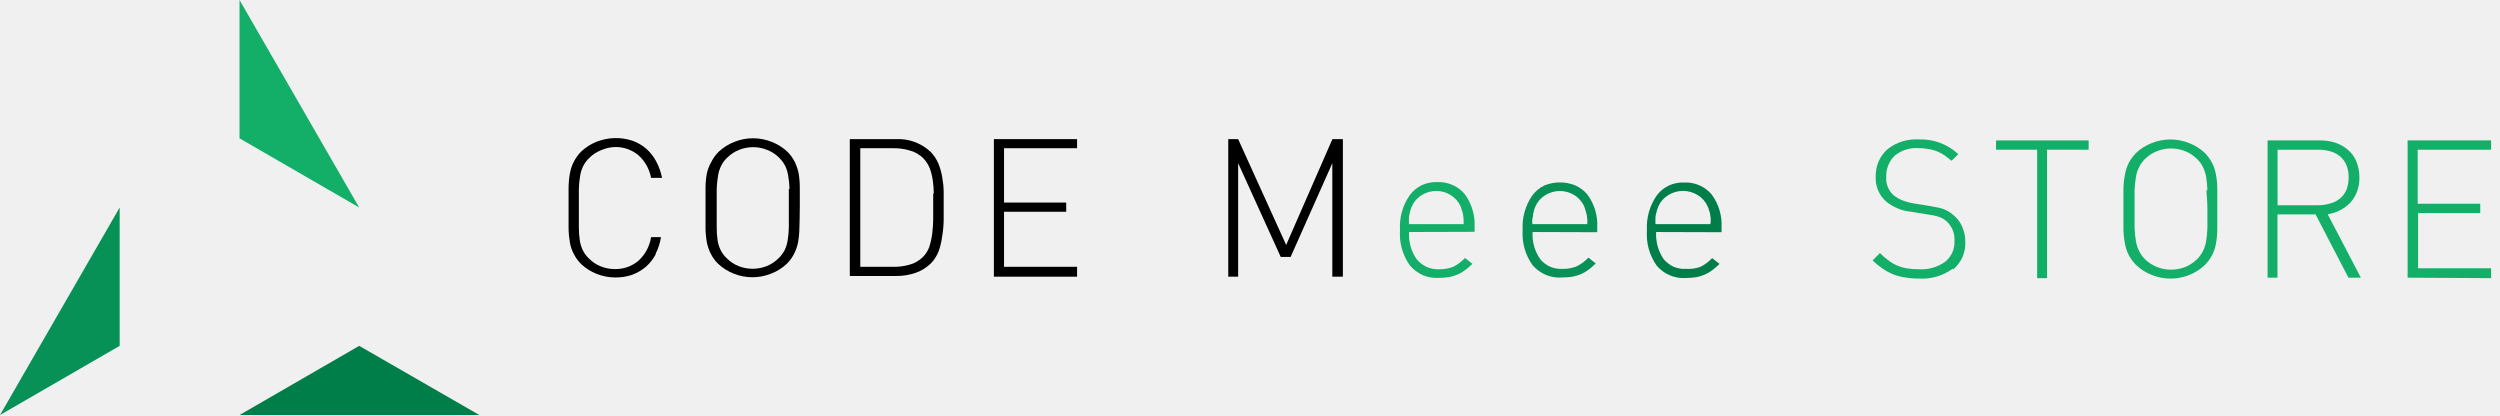
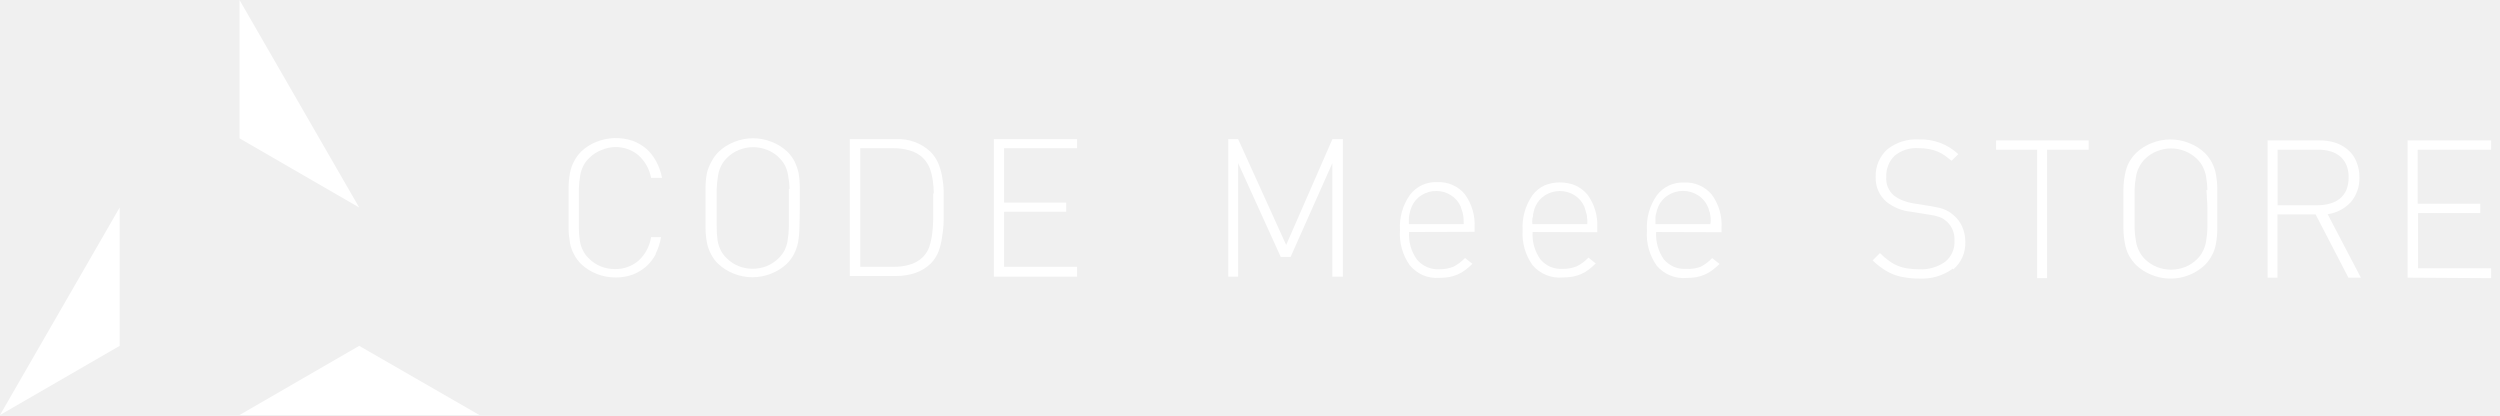
<svg xmlns="http://www.w3.org/2000/svg" height="42" viewBox="0 0 253 42" width="253">
  <g>
    <style>
      .base { fill: #111111; }
      .black { fill: #000000; }
      .first { fill: #13AE67; }
      .second { fill: #079156; }
      .third { fill: #007E49; }
-       @media (prefers-color-scheme: dark) { html[data-color-mode="auto"] path { fill: #ffffff; } }
-       html[data-color-mode="dark"] path { fill: #ffffff; }
+       @media (prefers-color-scheme: dark) { html[data-color-mode="auto"] .base, .black, .first, .second, .third { fill: #ffffff; } }
+       html[data-color-mode="dark"] .base, .black, .first, .second, .third { fill: #ffffff; }
    </style>
    <path d="M12.11 21L0 42L12.11 35V21Z" class="second" />
    <path d="M24.24 42H48.51L36.35 35L24.24 42Z" class="third" />
    <path d="M24.24 0L36.35 21L24.24 14V0Z" class="first" />
    <path d="M66.37 25.71C66.118 26.194 65.779 26.628 65.37 26.99C64.964 27.337 64.5 27.611 64 27.8C63.447 27.993 62.865 28.088 62.28 28.08C61.633 28.081 60.991 27.959 60.39 27.72C59.804 27.492 59.267 27.152 58.81 26.72C58.514 26.428 58.267 26.091 58.08 25.72C57.888 25.363 57.753 24.979 57.68 24.58C57.593 24.085 57.546 23.583 57.54 23.08V19C57.547 18.5 57.593 18.002 57.68 17.51C57.834 16.691 58.227 15.936 58.81 15.34C59.267 14.908 59.804 14.568 60.39 14.34C61.545 13.888 62.822 13.852 64 14.24C64.512 14.422 64.987 14.697 65.4 15.05C65.806 15.411 66.144 15.841 66.4 16.32C66.683 16.847 66.885 17.413 67 18H65.89C65.728 17.121 65.282 16.32 64.62 15.72C63.952 15.158 63.102 14.859 62.23 14.88C61.747 14.896 61.272 15.004 60.83 15.2C60.374 15.377 59.961 15.65 59.62 16C59.377 16.225 59.177 16.493 59.03 16.79C58.871 17.104 58.763 17.442 58.71 17.79C58.632 18.239 58.588 18.694 58.58 19.15V23C58.578 23.455 58.611 23.91 58.68 24.36C58.733 24.708 58.841 25.046 59 25.36C59.147 25.657 59.347 25.925 59.59 26.15C59.934 26.5 60.345 26.776 60.8 26.96C61.252 27.14 61.734 27.231 62.22 27.23C63.097 27.251 63.952 26.949 64.62 26.38C65.3 25.753 65.748 24.914 65.89 24H66.89C66.8 24.585 66.618 25.152 66.35 25.68L66.37 25.71Z" class="black" />
    <path d="M80.9 23.05C80.894 23.553 80.847 24.055 80.76 24.55C80.678 24.946 80.543 25.329 80.36 25.69C80.172 26.061 79.926 26.398 79.63 26.69C79.17 27.124 78.63 27.463 78.04 27.69C76.824 28.18 75.466 28.18 74.25 27.69C73.664 27.462 73.127 27.122 72.67 26.69C72.371 26.401 72.124 26.063 71.94 25.69C71.752 25.331 71.617 24.947 71.54 24.55C71.448 24.055 71.401 23.553 71.4 23.05V19C71.401 18.5 71.448 18.001 71.54 17.51C71.638 17.107 71.793 16.719 72 16.36C72.187 15.989 72.433 15.651 72.73 15.36C73.187 14.928 73.724 14.588 74.31 14.36C75.526 13.87 76.884 13.87 78.1 14.36C78.69 14.587 79.23 14.926 79.69 15.36C79.984 15.653 80.23 15.991 80.42 16.36C80.598 16.73 80.732 17.119 80.82 17.52C80.9 18.009 80.94 18.504 80.94 19V21C80.94 21.83 80.91 22.49 80.9 23.05ZM79.9 19.12C79.888 18.664 79.842 18.209 79.76 17.76C79.706 17.413 79.602 17.076 79.45 16.76C79.052 16.034 78.412 15.471 77.64 15.17C76.726 14.8 75.704 14.8 74.79 15.17C74.335 15.349 73.923 15.622 73.58 15.97C73.339 16.197 73.139 16.465 72.99 16.76C72.831 17.074 72.723 17.412 72.67 17.76C72.593 18.21 72.546 18.664 72.53 19.12V22.92C72.525 23.392 72.555 23.863 72.62 24.33C72.673 24.678 72.781 25.016 72.94 25.33C73.089 25.625 73.289 25.893 73.53 26.12C73.875 26.468 74.287 26.743 74.74 26.93C75.656 27.29 76.674 27.29 77.59 26.93C78.046 26.744 78.461 26.468 78.81 26.12C79.045 25.887 79.244 25.621 79.4 25.33C79.552 25.014 79.656 24.677 79.71 24.33C79.783 23.89 79.823 23.446 79.83 23V21.07C79.83 20.33 79.83 19.65 79.83 19.12H79.9Z" class="black" />
    <path d="M95.5 22.3C95.491 22.833 95.441 23.365 95.35 23.89C95.29 24.405 95.172 24.911 95 25.4C94.824 25.871 94.552 26.3 94.2 26.66C93.77 27.078 93.255 27.399 92.69 27.6C92.048 27.826 91.371 27.937 90.69 27.93H86V14.08H90.67C91.307 14.048 91.944 14.143 92.544 14.361C93.143 14.579 93.693 14.916 94.16 15.35C94.499 15.693 94.77 16.097 94.96 16.54C95.14 16.981 95.271 17.44 95.35 17.91C95.44 18.392 95.49 18.88 95.5 19.37V22.3ZM94.5 19.56C94.492 19.128 94.459 18.698 94.4 18.27C94.341 17.854 94.241 17.445 94.1 17.05C93.956 16.68 93.742 16.34 93.47 16.05C93.069 15.637 92.559 15.346 92 15.21C91.486 15.064 90.954 14.993 90.42 15H87.06V27H90.42C90.954 27.01 91.486 26.943 92 26.8C92.533 26.665 93.02 26.389 93.41 26C93.687 25.714 93.902 25.373 94.04 25C94.18 24.56 94.28 24.108 94.34 23.65C94.398 23.179 94.432 22.705 94.44 22.23V19.6L94.5 19.56Z" class="black" />
    <path d="M100.58 28V14.08H109V15H101.61V20.5H107.9V21.43H101.61V27H109V28H100.58Z" class="black" />
    <path d="M134.83 28V16.52L130.61 26H129.61L125.3 16.51V28H124.3V14.08H125.3L130.16 24.79L134.84 14.08H135.9V28H134.83Z" class="black" />
    <path d="M142.6 23.48C142.533 24.466 142.809 25.444 143.38 26.25C143.657 26.584 144.008 26.849 144.406 27.023C144.804 27.197 145.237 27.274 145.67 27.25C146.156 27.259 146.639 27.17 147.09 26.99C147.525 26.762 147.92 26.465 148.26 26.11L149.01 26.7C148.784 26.922 148.544 27.13 148.29 27.32C148.056 27.5 147.801 27.652 147.53 27.77C147.25 27.89 146.959 27.98 146.66 28.04C146.329 28.091 145.995 28.118 145.66 28.12C145.101 28.159 144.54 28.07 144.02 27.86C143.504 27.631 143.046 27.289 142.68 26.86C141.939 25.82 141.585 24.553 141.68 23.28C141.598 22.017 141.951 20.764 142.68 19.73C143.003 19.302 143.425 18.959 143.91 18.73C144.393 18.511 144.92 18.408 145.45 18.43C145.975 18.406 146.498 18.502 146.98 18.71C147.463 18.919 147.891 19.237 148.23 19.64C148.943 20.614 149.296 21.805 149.23 23.01V23.46L142.6 23.48ZM148.11 22.11C148.1 21.962 148.08 21.815 148.05 21.67C148.036 21.546 148.002 21.424 147.95 21.31L147.82 20.9C147.613 20.423 147.264 20.021 146.82 19.75C146.383 19.467 145.871 19.321 145.35 19.33C144.826 19.322 144.312 19.468 143.87 19.75C143.425 20.02 143.076 20.422 142.87 20.9C142.811 21.033 142.761 21.17 142.72 21.31C142.703 21.432 142.676 21.552 142.64 21.67C142.601 21.813 142.58 21.961 142.58 22.11V22.68H148.13C148.13 22.46 148.12 22.3 148.11 22.11V22.11Z" class="first" />
    <path d="M155.1 23.48C155.037 24.467 155.316 25.445 155.89 26.25C156.163 26.572 156.505 26.828 156.89 27C157.289 27.164 157.72 27.236 158.15 27.21C158.636 27.219 159.119 27.13 159.57 26.95C160.012 26.728 160.411 26.43 160.75 26.07L161.49 26.66C161.268 26.882 161.03 27.09 160.78 27.28C160.546 27.46 160.291 27.612 160.02 27.73C159.74 27.85 159.449 27.94 159.15 28C158.819 28.051 158.485 28.078 158.15 28.08C157.578 28.133 157.002 28.047 156.47 27.83C155.937 27.611 155.464 27.268 155.09 26.83C154.361 25.803 154.008 24.557 154.09 23.3C154.012 22.038 154.365 20.786 155.09 19.75C155.415 19.32 155.841 18.976 156.33 18.75C157.313 18.363 158.407 18.363 159.39 18.75C159.872 18.961 160.299 19.279 160.64 19.68C161.358 20.651 161.712 21.844 161.64 23.05V23.5L155.1 23.48ZM160.61 22.11C160.619 21.962 160.602 21.813 160.56 21.67C160.51 21.54 160.5 21.43 160.46 21.31L160.33 20.9C160.12 20.425 159.771 20.024 159.33 19.75C158.887 19.476 158.376 19.33 157.855 19.33C157.334 19.33 156.823 19.476 156.38 19.75C155.936 20.02 155.586 20.422 155.38 20.9C155.32 21.032 155.273 21.169 155.24 21.31L155.15 21.67C155.16 21.82 155.136 21.971 155.08 22.11C155.05 22.299 155.05 22.491 155.08 22.68H160.63C160.646 22.49 160.646 22.3 160.63 22.11H160.61Z" class="second" />
    <path d="M167.6 23.48C167.543 24.465 167.818 25.44 168.38 26.25C168.657 26.567 168.998 26.823 169.38 27C169.779 27.164 170.21 27.236 170.64 27.21C171.136 27.24 171.633 27.169 172.1 27C172.537 26.774 172.932 26.477 173.27 26.12L174.02 26.71C173.792 26.93 173.551 27.137 173.3 27.33C173.066 27.511 172.811 27.662 172.54 27.78C172.26 27.9 171.969 27.99 171.67 28.05C171.339 28.101 171.005 28.128 170.67 28.13C170.108 28.177 169.543 28.09 169.022 27.876C168.5 27.663 168.037 27.328 167.67 26.9C166.929 25.86 166.575 24.593 166.67 23.32C166.593 22.058 166.945 20.806 167.67 19.77C167.993 19.342 168.415 18.999 168.9 18.77C169.383 18.552 169.91 18.449 170.44 18.47C170.965 18.444 171.489 18.54 171.971 18.75C172.454 18.96 172.881 19.278 173.22 19.68C173.938 20.651 174.292 21.844 174.22 23.05V23.5L167.6 23.48ZM173.12 22.11C173.11 21.962 173.09 21.815 173.06 21.67C173.06 21.55 173 21.43 172.96 21.31C172.935 21.167 172.887 21.029 172.82 20.9C172.614 20.422 172.265 20.02 171.82 19.75C171.371 19.468 170.851 19.318 170.32 19.318C169.789 19.318 169.269 19.468 168.82 19.75C168.376 20.02 168.026 20.422 167.82 20.9C167.761 21.033 167.711 21.17 167.67 21.31C167.654 21.433 167.624 21.554 167.58 21.67C167.549 21.815 167.532 21.962 167.53 22.11V22.68H173.08C173.14 22.46 173.13 22.3 173.12 22.11Z" class="third" />
    <path d="M197.62 27.19C196.625 27.913 195.408 28.267 194.18 28.19C193.704 28.195 193.229 28.155 192.76 28.07C191.948 27.959 191.175 27.65 190.51 27.17C190.151 26.93 189.816 26.655 189.51 26.35L190.25 25.61C190.529 25.897 190.834 26.158 191.16 26.39C191.722 26.811 192.384 27.08 193.08 27.17C193.457 27.227 193.839 27.253 194.22 27.25C195.153 27.302 196.076 27.038 196.84 26.5C197.156 26.248 197.407 25.924 197.573 25.555C197.738 25.187 197.813 24.784 197.79 24.38C197.817 24.019 197.762 23.657 197.63 23.32C197.498 22.983 197.293 22.679 197.03 22.43L196.67 22.15C196.54 22.073 196.403 22.009 196.26 21.96L195.74 21.81L195.02 21.69L193.4 21.43C192.494 21.342 191.633 20.995 190.92 20.43C190.551 20.118 190.26 19.724 190.07 19.28C189.882 18.838 189.797 18.36 189.82 17.88C189.804 17.36 189.901 16.843 190.105 16.365C190.308 15.887 190.614 15.458 191 15.11C191.898 14.399 193.026 14.043 194.17 14.11C194.902 14.082 195.632 14.197 196.32 14.45C197.011 14.706 197.643 15.097 198.18 15.6L197.5 16.27C197.27 16.08 197.05 15.91 196.83 15.75C196.604 15.594 196.362 15.46 196.11 15.35C195.828 15.229 195.533 15.142 195.23 15.09C194.861 15.022 194.486 14.988 194.11 14.99C193.251 14.938 192.405 15.213 191.74 15.76C191.446 16.038 191.22 16.38 191.08 16.76C190.938 17.126 190.873 17.518 190.89 17.91C190.864 18.25 190.915 18.592 191.04 18.91C191.166 19.226 191.361 19.509 191.61 19.74C191.891 19.966 192.205 20.148 192.54 20.28C192.911 20.424 193.297 20.528 193.69 20.59L195.19 20.83L196.05 20.99C196.464 21.058 196.861 21.204 197.22 21.42C197.378 21.519 197.528 21.629 197.67 21.75C198.053 22.062 198.358 22.459 198.56 22.91C198.778 23.391 198.89 23.912 198.89 24.44C198.914 24.974 198.818 25.507 198.61 26C198.394 26.49 198.069 26.925 197.66 27.27L197.62 27.19Z" class="first" />
    <path d="M207.16 15.15V28.15H206.16V15.15H202V14.21H211.37V15.15H207.16Z" class="first" />
    <path d="M224.39 23.18C224.389 23.683 224.342 24.185 224.25 24.68C224.182 25.078 224.051 25.463 223.86 25.82C223.669 26.189 223.423 26.526 223.13 26.82C222.423 27.484 221.54 27.931 220.587 28.108C219.633 28.285 218.648 28.185 217.75 27.82C217.163 27.593 216.626 27.253 216.17 26.82C215.879 26.522 215.63 26.185 215.43 25.82C215.249 25.46 215.121 25.076 215.05 24.68C214.951 24.186 214.898 23.684 214.89 23.18V19.13C214.898 18.63 214.952 18.131 215.05 17.64C215.122 17.238 215.25 16.847 215.43 16.48C215.63 16.115 215.879 15.778 216.17 15.48C216.626 15.046 217.163 14.706 217.75 14.48C218.966 13.99 220.324 13.99 221.54 14.48C222.13 14.706 222.67 15.046 223.13 15.48C223.421 15.776 223.667 16.113 223.86 16.48C224.048 16.845 224.179 17.236 224.25 17.64C224.342 18.131 224.389 18.63 224.39 19.13V23.18ZM223.39 19.25C223.376 18.794 223.333 18.34 223.26 17.89C223.199 17.542 223.088 17.206 222.93 16.89C222.784 16.595 222.588 16.328 222.35 16.1C222.005 15.754 221.593 15.482 221.14 15.3C220.223 14.93 219.197 14.93 218.28 15.3C217.822 15.479 217.407 15.752 217.06 16.1C216.828 16.331 216.636 16.597 216.49 16.89C216.323 17.202 216.212 17.54 216.16 17.89C216.079 18.339 216.032 18.794 216.02 19.25V23.05C216.032 23.51 216.078 23.968 216.16 24.42C216.21 24.77 216.322 25.109 216.49 25.42C216.632 25.718 216.825 25.988 217.06 26.22C217.409 26.565 217.824 26.837 218.28 27.02C219.199 27.38 220.221 27.38 221.14 27.02C221.593 26.838 222.005 26.566 222.35 26.22C222.588 25.989 222.784 25.718 222.93 25.42C223.09 25.105 223.201 24.768 223.26 24.42C223.333 23.967 223.377 23.509 223.39 23.05V21.16C223.39 20.42 223.31 19.78 223.29 19.25H223.39Z" class="first" />
    <path d="M237.66 28.1L234.34 21.7H230.48V28.1H229.48V14.21H234.77C235.309 14.205 235.846 14.286 236.36 14.45C236.822 14.608 237.249 14.852 237.62 15.17C237.991 15.486 238.279 15.888 238.46 16.34C238.672 16.846 238.778 17.391 238.77 17.94C238.805 18.859 238.495 19.758 237.9 20.46C237.28 21.12 236.456 21.55 235.56 21.68L238.92 28.1H237.66ZM237.46 16.71C237.319 16.37 237.1 16.069 236.82 15.83C236.529 15.585 236.188 15.407 235.82 15.31C235.42 15.197 235.006 15.143 234.59 15.15H230.49V20.77H234.59C235.007 20.77 235.421 20.71 235.82 20.59C236.187 20.497 236.529 20.323 236.82 20.08C237.097 19.843 237.316 19.545 237.46 19.21C237.612 18.811 237.687 18.387 237.68 17.96C237.692 17.533 237.618 17.107 237.46 16.71V16.71Z" class="first" />
    <path d="M243.65 28.1V14.21H252.1V15.15H244.67V20.62H251V21.56H244.71V27.15H252.1V28.15L243.65 28.1Z" class="first" />
  </g>
</svg>
